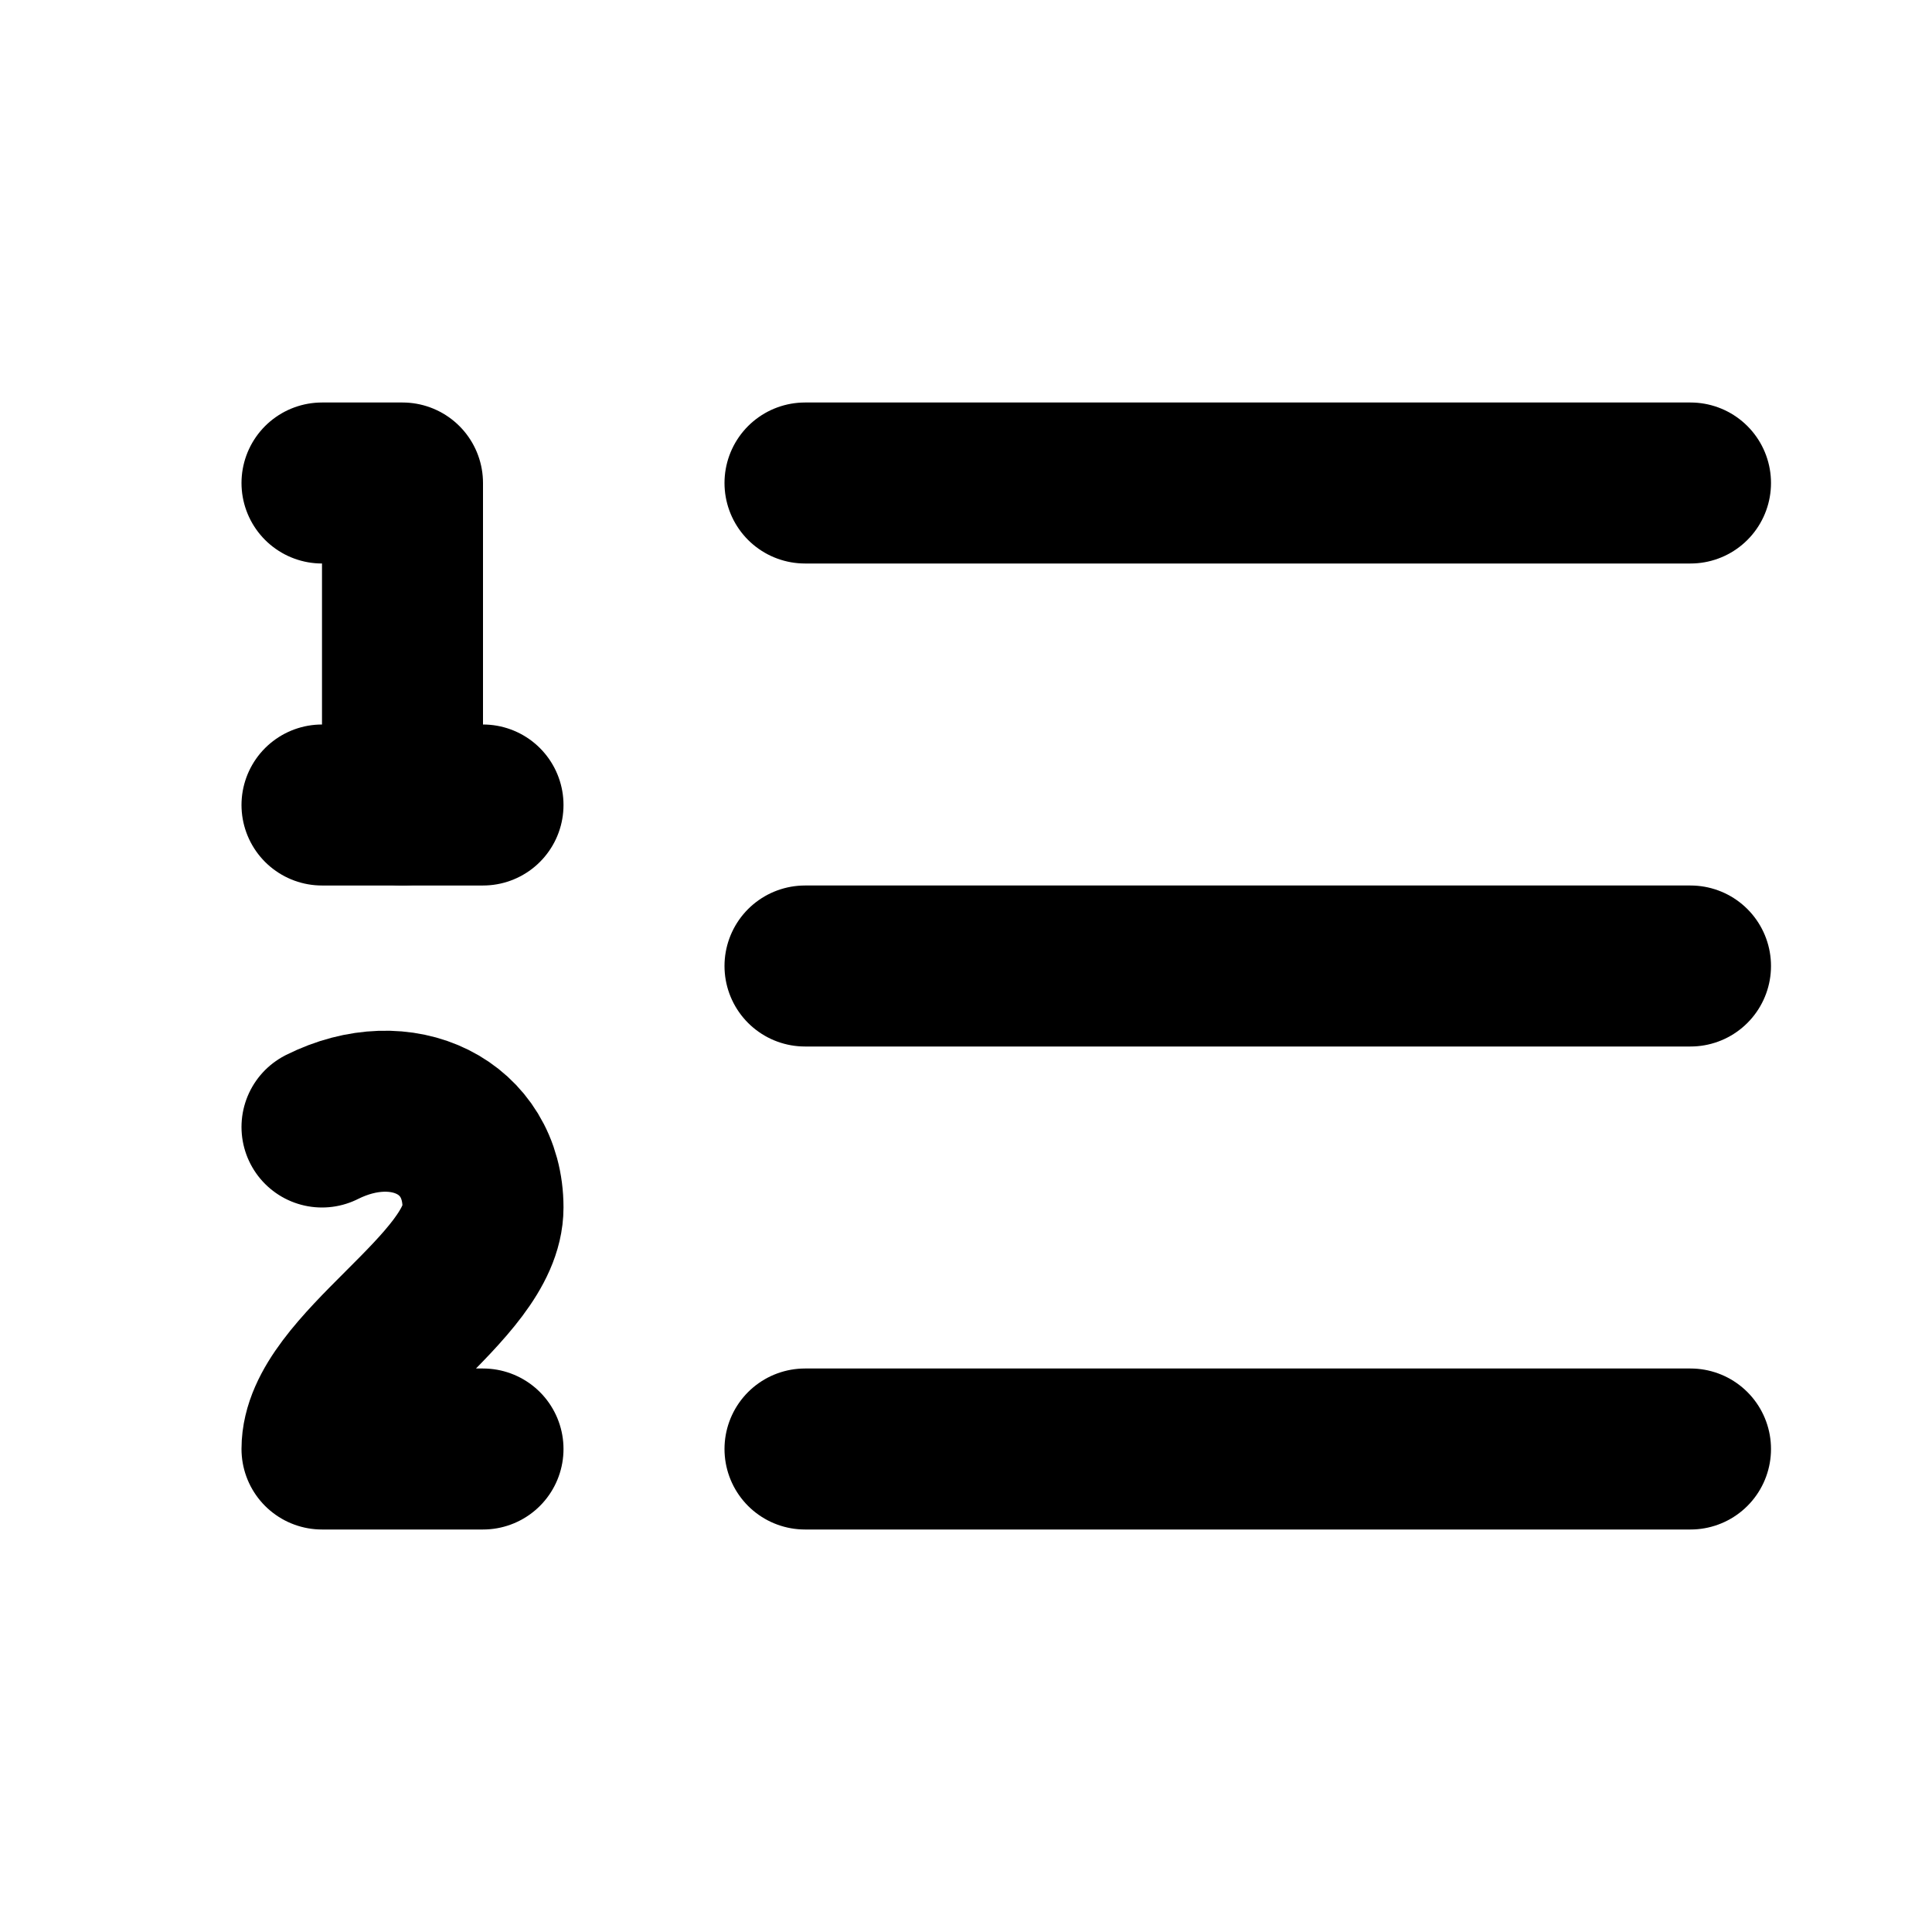
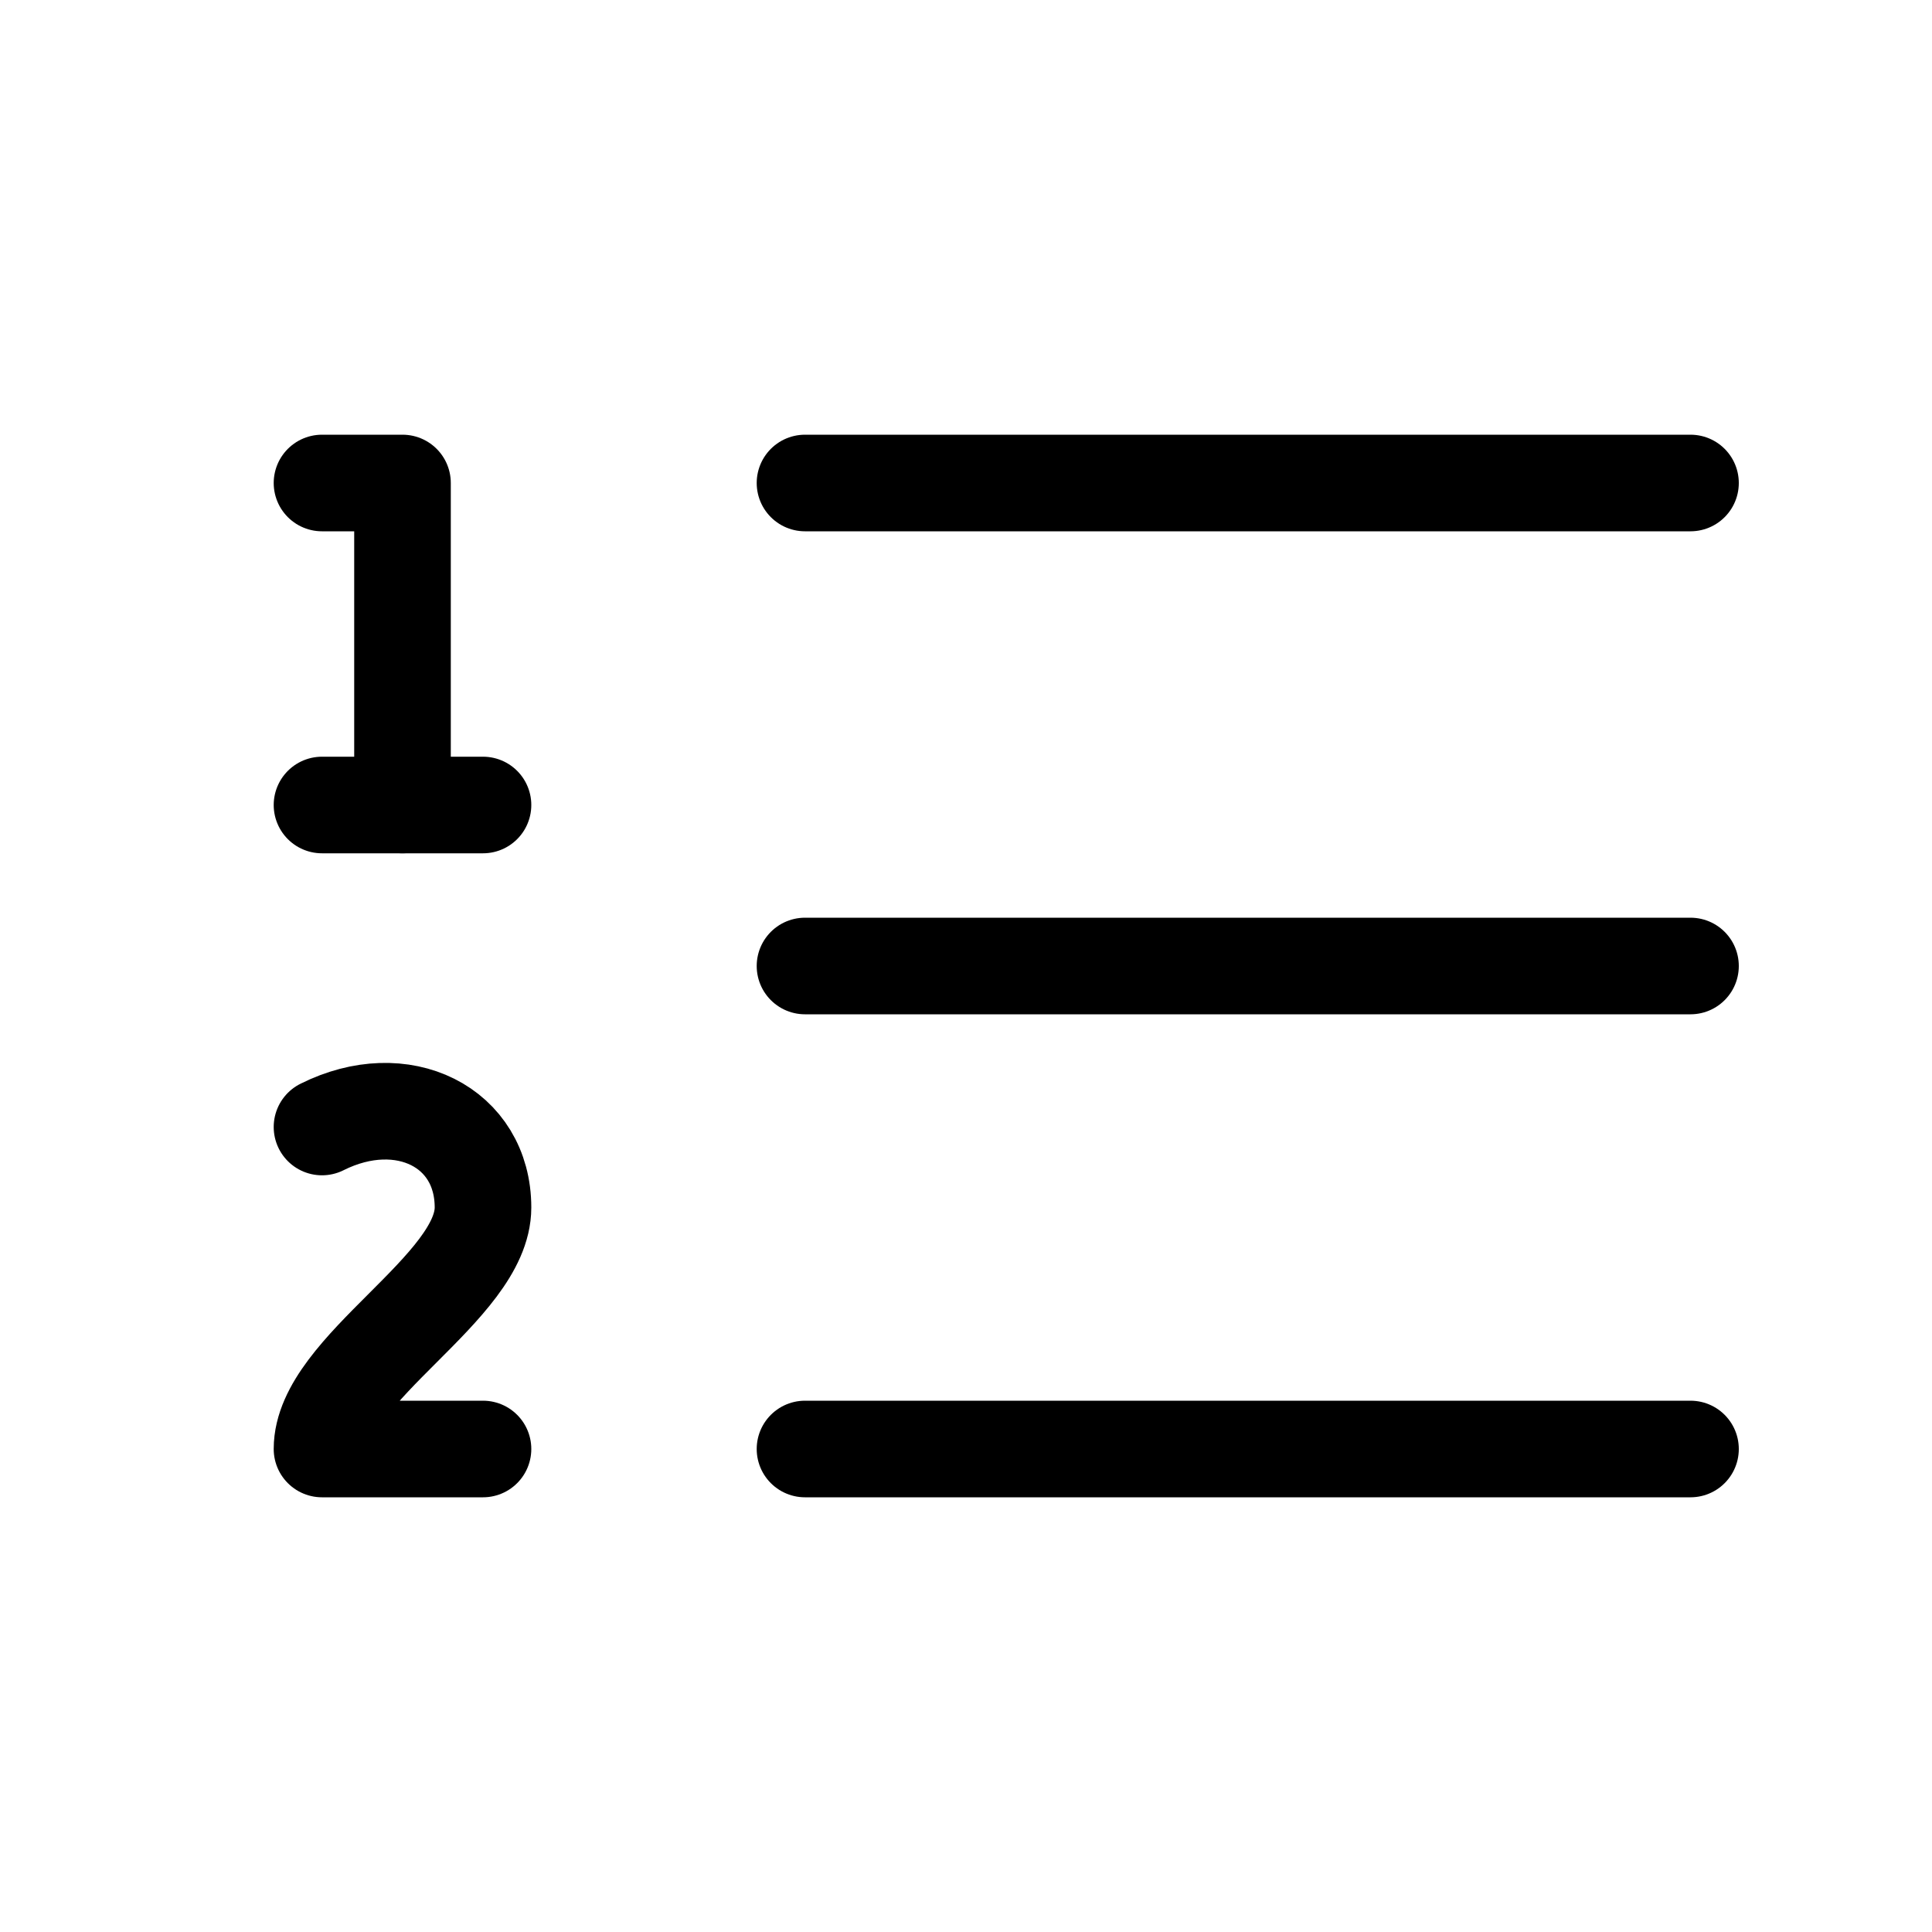
- <svg xmlns="http://www.w3.org/2000/svg" width="24" height="24" viewBox="0 0 24 24" fill="none" stroke="currentColor" stroke-width="2" stroke-linecap="round" stroke-linejoin="round" class="lucide lucide-list-ordered">
+ <svg xmlns="http://www.w3.org/2000/svg" width="24" height="24" viewBox="0 0 24 24" fill="none" stroke="currentColor" stroke-width="1.2" stroke-linecap="round" stroke-linejoin="round" class="lucide lucide-list-ordered">
  <line x1="10" x2="21" y1="6" y2="6" />
  <line x1="10" x2="21" y1="12" y2="12" />
  <line x1="10" x2="21" y1="18" y2="18" />
  <path d="M4 6h1v4" />
  <path d="M4 10h2" />
  <path d="M6 18H4c0-1 2-2 2-3s-1-1.5-2-1" />
</svg>
